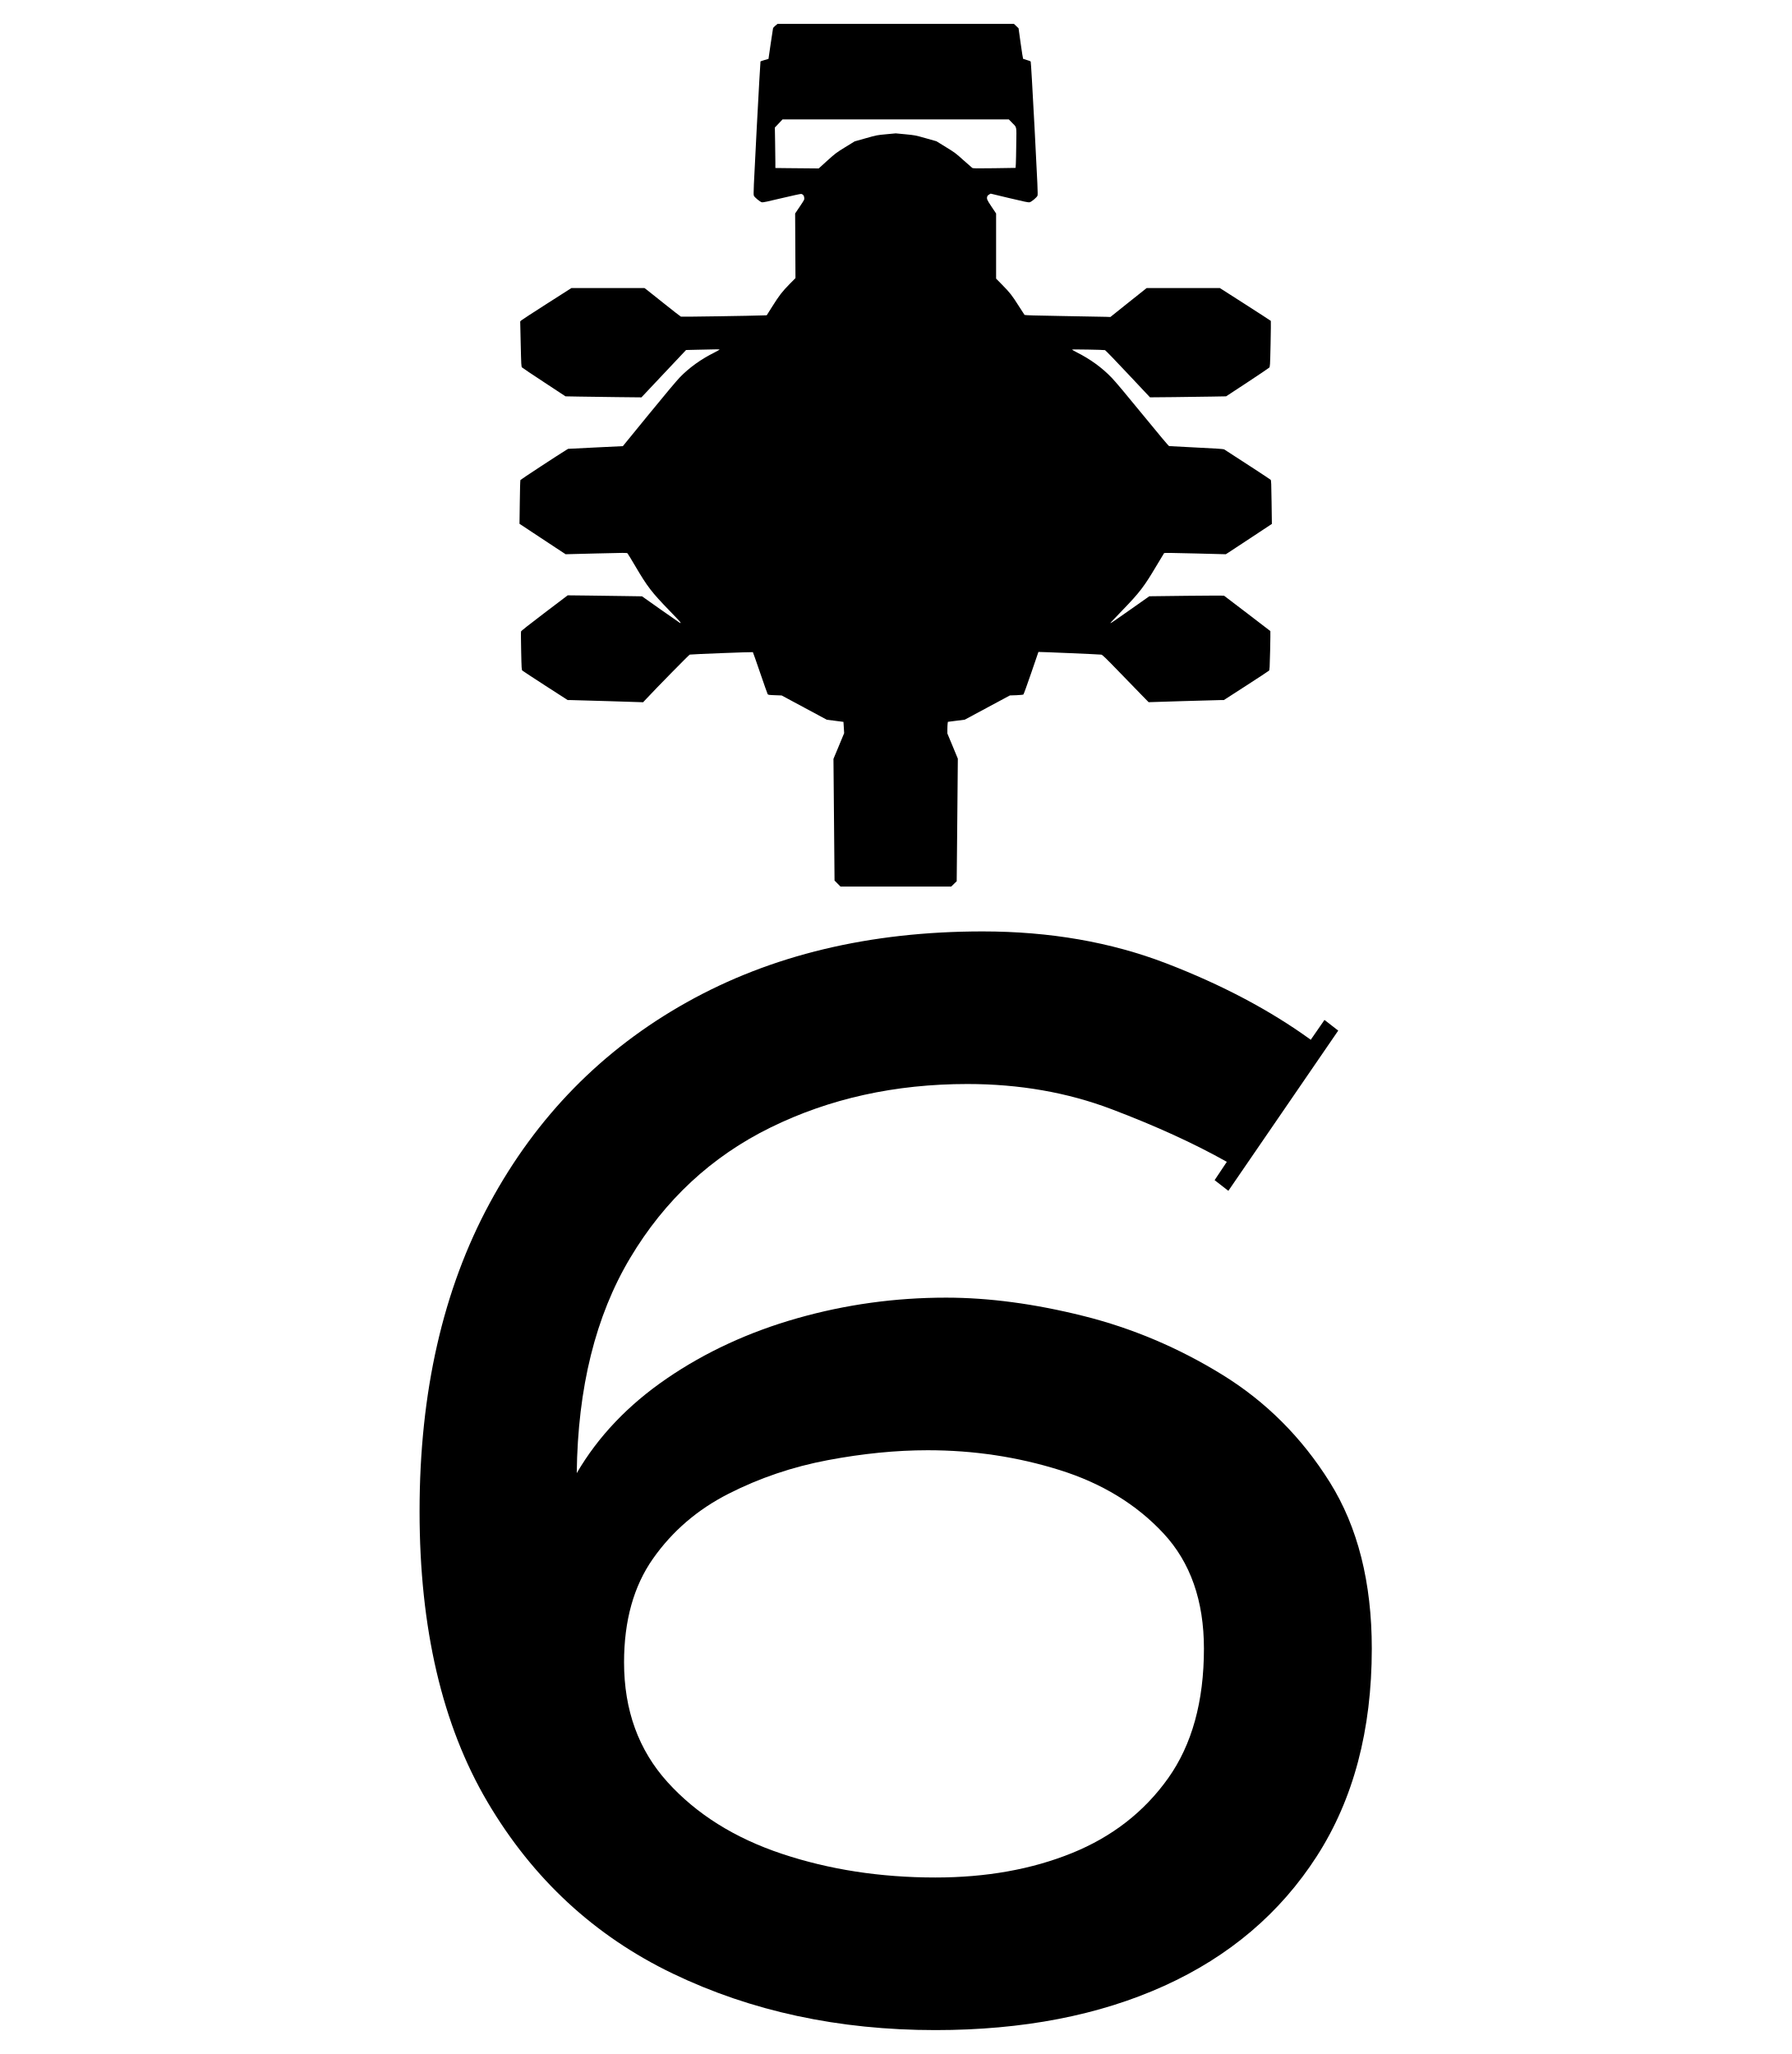
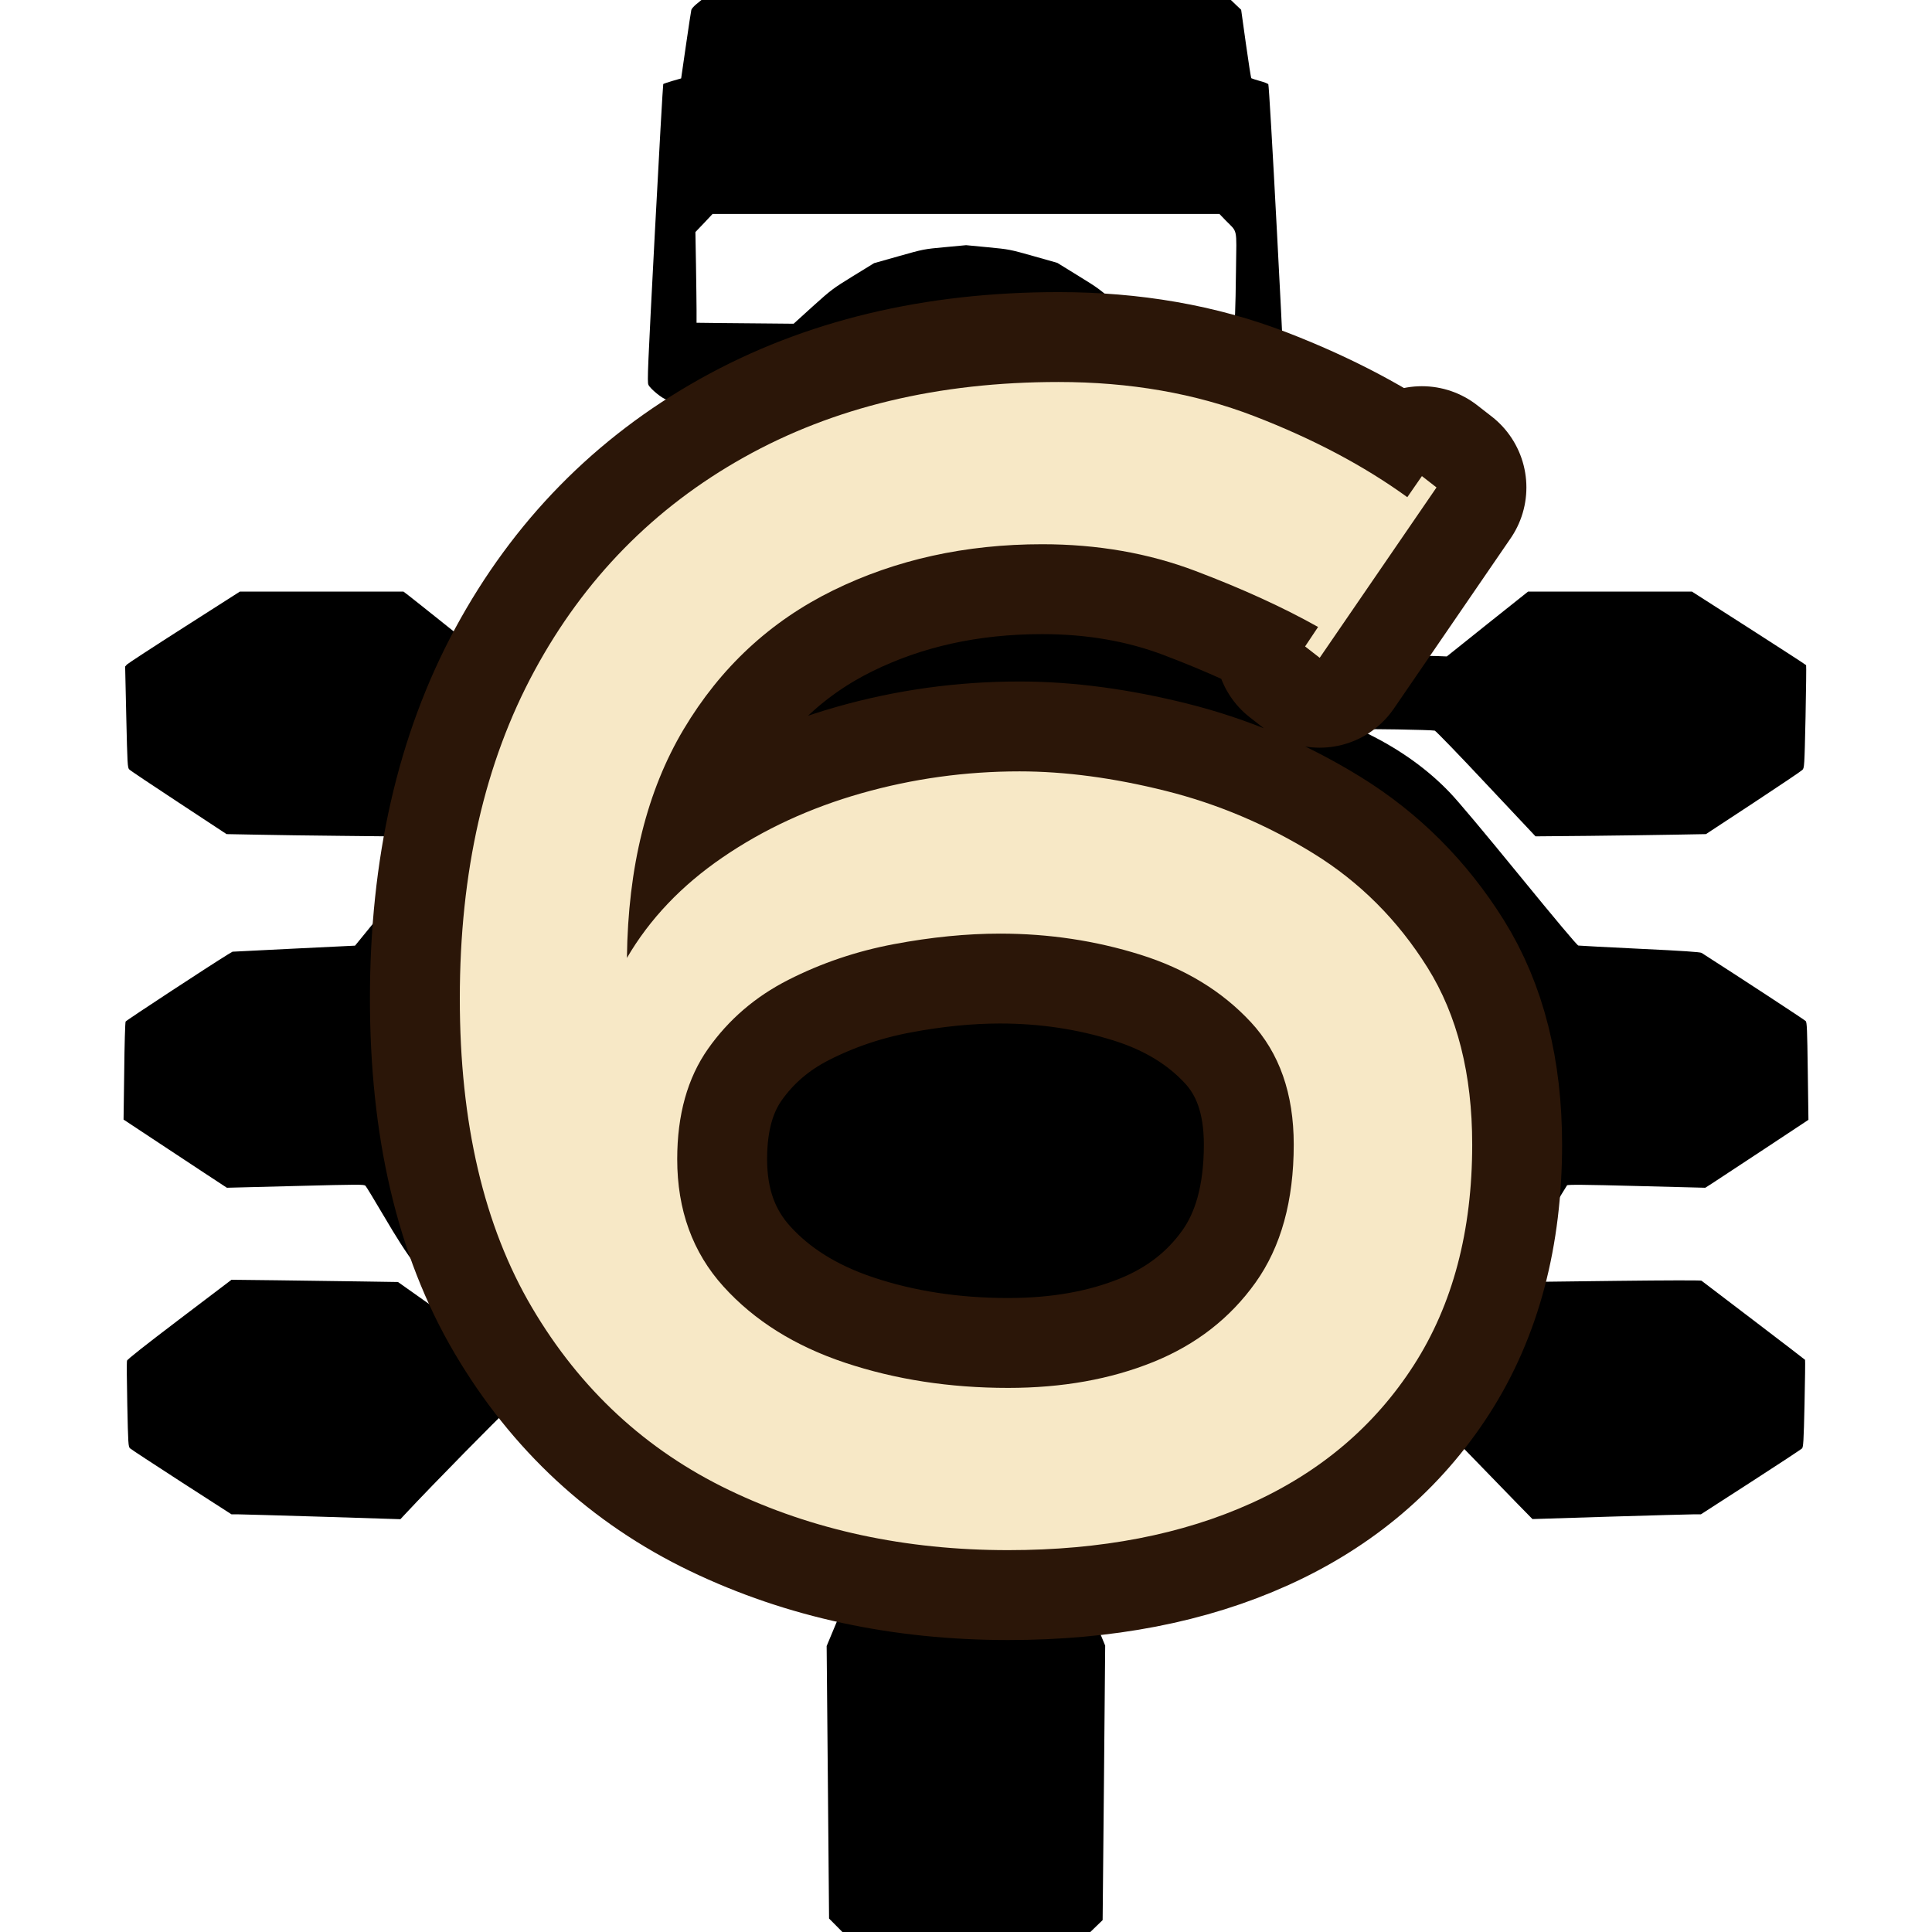
- <svg xmlns="http://www.w3.org/2000/svg" data-authored="svg-authoring legacy" id="root" viewBox="0 0 150 172">
-   <path transform="translate(43.50 2) scale(0.42)" d="M 63.406 171.402 L 62.809 170.801 L 62.703 158.676 L 62.594 146.543 L 63.664 143.977 L 64.727 141.41 L 64.66 140.293 L 64.586 139.164 L 61.266 138.734 L 52.266 133.898 L 50.926 133.848 C 49.684 133.801 49.574 133.781 49.473 133.625 C 49.414 133.527 48.742 131.629 47.98 129.395 C 47.215 127.164 46.566 125.301 46.527 125.262 C 46.469 125.203 34.371 125.668 33.945 125.75 C 33.805 125.781 27.387 132.309 25.227 134.629 L 24.645 135.25 L 17.711 135.031 C 13.902 134.918 10.512 134.816 10.188 134.816 L 9.609 134.816 L 5.164 131.953 C 2.73 130.379 0.656 129.02 0.574 128.938 C 0.422 128.797 0.406 128.547 0.332 125.055 C 0.289 123.008 0.273 121.246 0.309 121.137 C 0.34 121.012 1.887 119.797 4.98 117.445 L 9.609 113.934 L 13.684 113.98 C 15.918 114.016 19.258 114.055 21.09 114.082 L 24.43 114.133 L 28.141 116.758 C 30.184 118.195 31.879 119.375 31.902 119.375 C 31.93 119.375 32.004 119.406 32.07 119.449 C 32.16 119.504 32.168 119.496 32.109 119.406 C 32.07 119.34 32.035 119.266 32.035 119.242 C 32.035 119.207 31.082 118.207 29.918 117.004 C 26.355 113.328 25.527 112.258 23.109 108.152 C 22.32 106.812 21.613 105.645 21.539 105.57 C 21.414 105.438 21.066 105.438 15.305 105.586 L 9.199 105.742 L 7.207 104.434 C 6.113 103.715 4.043 102.348 2.605 101.395 L 0 99.672 L 0.059 95.375 C 0.082 93.016 0.141 91.02 0.184 90.945 C 0.25 90.828 7.754 85.91 9.285 84.973 L 9.699 84.727 L 15.156 84.453 L 20.609 84.188 L 25.785 77.844 C 29.098 73.785 31.332 71.129 31.996 70.441 C 33.879 68.512 36.164 66.871 38.828 65.539 C 39.41 65.246 39.883 64.973 39.883 64.941 C 39.883 64.867 39.387 64.875 35.273 64.973 L 33.207 65.023 L 32.824 65.43 C 32.617 65.645 30.625 67.773 28.383 70.141 L 24.312 74.465 L 19.457 74.414 C 16.781 74.391 13.379 74.34 11.883 74.309 L 9.168 74.258 L 4.914 71.457 C 2.574 69.918 0.59 68.594 0.508 68.5 C 0.355 68.359 0.34 68.055 0.242 63.84 L 0.141 59.336 L 0.309 59.152 C 0.406 59.055 2.699 57.555 5.414 55.824 L 10.355 52.668 L 24.918 52.668 L 25.328 52.977 C 25.543 53.141 27.137 54.406 28.863 55.789 C 30.59 57.172 32.086 58.332 32.188 58.375 C 32.336 58.422 46.594 58.207 48.676 58.117 L 49.293 58.094 L 50.422 56.305 C 51.801 54.109 52.371 53.379 53.859 51.863 L 55.02 50.688 L 54.988 44.246 L 54.953 37.805 L 55.883 36.422 C 56.805 35.047 56.816 35.031 56.766 34.641 C 56.723 34.227 56.539 34.004 56.184 33.902 C 56.074 33.879 54.422 34.234 52.305 34.738 C 49.633 35.387 48.527 35.617 48.336 35.574 C 47.988 35.508 46.891 34.617 46.727 34.258 C 46.609 34.02 46.668 32.793 47.297 20.762 C 47.68 13.488 48.02 7.512 48.047 7.484 C 48.078 7.453 48.445 7.328 48.867 7.203 L 49.641 6.98 L 50.07 4.016 C 50.305 2.395 50.52 0.977 50.547 0.879 C 50.57 0.777 50.785 0.539 51.02 0.348 L 51.449 0 L 98.582 0 L 99.039 0.438 L 99.496 0.871 L 99.918 3.891 C 100.152 5.559 100.367 6.941 100.402 6.965 C 100.434 6.988 100.766 7.098 101.141 7.203 C 101.523 7.305 101.863 7.438 101.914 7.496 C 101.961 7.551 102.285 13.043 102.691 20.793 C 103.293 32.238 103.367 34.02 103.273 34.25 C 103.117 34.625 102.047 35.508 101.672 35.574 C 101.457 35.617 100.477 35.418 97.66 34.738 L 93.934 33.844 L 93.625 34.02 C 93.461 34.109 93.293 34.277 93.262 34.383 C 93.117 34.898 93.176 35.047 94.105 36.438 L 95.02 37.805 L 95.02 50.789 L 96.207 51.996 C 97.777 53.586 98.199 54.133 99.504 56.195 C 100.102 57.148 100.641 57.969 100.691 58.027 C 100.766 58.094 102.816 58.16 108.391 58.25 C 112.566 58.324 116.395 58.391 116.902 58.406 L 117.805 58.441 L 121.418 55.551 L 125.039 52.668 L 139.629 52.668 L 144.688 55.906 C 147.469 57.688 149.766 59.176 149.793 59.219 C 149.816 59.27 149.793 61.34 149.742 63.832 C 149.645 68.285 149.633 68.359 149.461 68.543 C 149.367 68.645 147.395 69.969 145.086 71.492 L 140.875 74.258 L 138.066 74.309 C 136.516 74.34 133.102 74.383 130.477 74.414 L 125.703 74.457 L 121.301 69.777 C 118.887 67.195 116.828 65.074 116.734 65.047 C 116.453 64.973 110.266 64.867 110.184 64.934 C 110.141 64.965 110.523 65.199 111.023 65.445 C 113.777 66.828 116.137 68.535 118.062 70.547 C 118.801 71.309 121.078 74.027 124.281 77.949 C 127.496 81.883 129.398 84.152 129.516 84.18 C 129.605 84.195 132.082 84.328 135.004 84.469 C 138.816 84.648 140.367 84.758 140.484 84.832 C 143.848 86.984 149.66 90.793 149.758 90.902 C 149.867 91.035 149.891 91.621 149.941 95.375 L 150 99.695 L 146.031 102.32 C 143.848 103.762 141.777 105.121 141.438 105.344 L 140.816 105.742 L 134.711 105.586 C 129.965 105.461 128.586 105.453 128.508 105.527 C 128.461 105.586 127.762 106.734 126.965 108.086 C 124.531 112.191 123.645 113.359 120.188 116.93 C 117.715 119.496 117.723 119.488 117.883 119.465 C 117.957 119.457 119.707 118.246 121.785 116.781 L 125.562 114.121 L 132.969 114.031 C 137.344 113.98 140.418 113.973 140.477 114.016 C 140.523 114.055 142.609 115.648 145.109 117.543 C 147.609 119.449 149.676 121.031 149.699 121.062 C 149.719 121.105 149.699 122.859 149.652 124.973 C 149.578 128.375 149.543 128.832 149.426 128.953 C 149.352 129.027 147.293 130.387 144.852 131.961 L 140.426 134.816 L 139.785 134.816 C 139.438 134.816 136.066 134.91 132.297 135.023 L 125.43 135.238 L 124.148 133.93 C 123.445 133.211 121.387 131.082 119.566 129.211 C 116.844 126.395 116.211 125.793 115.996 125.758 C 115.648 125.699 103.48 125.188 103.457 125.219 C 103.449 125.234 102.793 127.133 102.012 129.434 C 101.223 131.738 100.527 133.656 100.461 133.707 C 100.395 133.758 99.777 133.816 99.055 133.848 L 97.777 133.891 L 93.27 136.309 L 88.77 138.727 L 87.082 138.941 L 85.406 139.156 L 85.355 139.531 C 85.328 139.727 85.305 140.25 85.305 140.688 L 85.305 141.477 L 86.352 143.992 L 87.391 146.504 L 87.281 158.719 L 87.164 170.941 L 86.617 171.469 L 86.07 172 L 63.996 172 Z M 61.355 27.277 C 62.992 25.805 63.141 25.688 64.945 24.578 L 66.82 23.426 L 69.02 22.805 C 71.215 22.184 71.246 22.176 73.125 22.004 L 75.008 21.828 L 76.941 22.012 C 78.844 22.195 78.895 22.203 80.996 22.797 L 83.129 23.402 L 85.008 24.562 C 86.793 25.656 86.973 25.789 88.484 27.152 C 89.367 27.941 90.164 28.645 90.262 28.711 C 90.43 28.82 90.992 28.828 94.68 28.777 L 98.906 28.711 L 98.957 27.875 C 98.98 27.418 99.023 25.613 99.039 23.875 C 99.09 20.238 99.188 20.711 98.145 19.652 L 97.562 19.047 L 52.438 19.047 L 51.676 19.859 L 50.91 20.66 L 50.961 23.559 C 50.984 25.16 51.012 26.973 51.012 27.594 L 51.012 28.734 L 53.359 28.762 C 54.648 28.77 56.59 28.785 57.68 28.801 L 59.656 28.82 Z M 61.355 27.277 " />
-   <path transform="translate(30.66 168.72) scale(0.12778 -0.12778)" d="M556 547 564 559Q532 577 488.5 593.5Q445 610 394 610Q323 610 265.0 581.5Q207 553 173.0 496.0Q139 439 138 355Q159 391 197.0 417.0Q235 443 282.5 456.5Q330 470 380 470Q422 470 470.0 458.0Q518 446 561.0 419.5Q604 393 631.5 349.0Q659 305 659 240Q659 160 623.0 104.0Q587 48 523.0 19.0Q459 -10 373 -10Q278 -10 201.0 27.0Q124 64 79.5 139.5Q35 215 35 330Q35 447 81.0 532.0Q127 617 210.0 663.5Q293 710 404 710Q470 710 524.5 689.0Q579 668 619 639L628 652L637 645L565 540ZM549 240Q549 287 522.5 315.5Q496 344 454.5 357.0Q413 370 368 370Q337 370 302.5 363.5Q268 357 237.5 341.5Q207 326 188.0 299.0Q169 272 169 231Q169 184 197.5 152.5Q226 121 272.5 105.5Q319 90 373 90Q423 90 462.5 106.0Q502 122 525.5 155.0Q549 188 549 240Z" />
+ <svg xmlns="http://www.w3.org/2000/svg" data-authored="svg-authoring legacy" id="root" viewBox="0 0 172 172">
+   <path transform="translate(11 0)" d="M 63.406 171.402 L 62.809 170.801 L 62.703 158.676 L 62.594 146.543 L 63.664 143.977 L 64.727 141.41 L 64.66 140.293 L 64.586 139.164 L 61.266 138.734 L 52.266 133.898 L 50.926 133.848 C 49.684 133.801 49.574 133.781 49.473 133.625 C 49.414 133.527 48.742 131.629 47.98 129.395 C 47.215 127.164 46.566 125.301 46.527 125.262 C 46.469 125.203 34.371 125.668 33.945 125.75 C 33.805 125.781 27.387 132.309 25.227 134.629 L 24.645 135.25 L 17.711 135.031 C 13.902 134.918 10.512 134.816 10.188 134.816 L 9.609 134.816 L 5.164 131.953 C 2.73 130.379 0.656 129.02 0.574 128.938 C 0.422 128.797 0.406 128.547 0.332 125.055 C 0.289 123.008 0.273 121.246 0.309 121.137 C 0.34 121.012 1.887 119.797 4.98 117.445 L 9.609 113.934 L 13.684 113.98 C 15.918 114.016 19.258 114.055 21.09 114.082 L 24.43 114.133 L 28.141 116.758 C 30.184 118.195 31.879 119.375 31.902 119.375 C 31.93 119.375 32.004 119.406 32.07 119.449 C 32.16 119.504 32.168 119.496 32.109 119.406 C 32.07 119.34 32.035 119.266 32.035 119.242 C 32.035 119.207 31.082 118.207 29.918 117.004 C 26.355 113.328 25.527 112.258 23.109 108.152 C 22.32 106.812 21.613 105.645 21.539 105.57 C 21.414 105.438 21.066 105.438 15.305 105.586 L 9.199 105.742 L 7.207 104.434 C 6.113 103.715 4.043 102.348 2.605 101.395 L 0 99.672 L 0.059 95.375 C 0.082 93.016 0.141 91.02 0.184 90.945 C 0.25 90.828 7.754 85.91 9.285 84.973 L 9.699 84.727 L 15.156 84.453 L 20.609 84.188 L 25.785 77.844 C 29.098 73.785 31.332 71.129 31.996 70.441 C 33.879 68.512 36.164 66.871 38.828 65.539 C 39.41 65.246 39.883 64.973 39.883 64.941 C 39.883 64.867 39.387 64.875 35.273 64.973 L 33.207 65.023 L 32.824 65.43 C 32.617 65.645 30.625 67.773 28.383 70.141 L 24.312 74.465 L 19.457 74.414 C 16.781 74.391 13.379 74.34 11.883 74.309 L 9.168 74.258 L 4.914 71.457 C 2.574 69.918 0.59 68.594 0.508 68.5 C 0.355 68.359 0.34 68.055 0.242 63.84 L 0.141 59.336 L 0.309 59.152 C 0.406 59.055 2.699 57.555 5.414 55.824 L 10.355 52.668 L 24.918 52.668 L 25.328 52.977 C 25.543 53.141 27.137 54.406 28.863 55.789 C 30.59 57.172 32.086 58.332 32.188 58.375 C 32.336 58.422 46.594 58.207 48.676 58.117 L 49.293 58.094 L 50.422 56.305 C 51.801 54.109 52.371 53.379 53.859 51.863 L 55.02 50.688 L 54.988 44.246 L 54.953 37.805 L 55.883 36.422 C 56.805 35.047 56.816 35.031 56.766 34.641 C 56.723 34.227 56.539 34.004 56.184 33.902 C 56.074 33.879 54.422 34.234 52.305 34.738 C 49.633 35.387 48.527 35.617 48.336 35.574 C 47.988 35.508 46.891 34.617 46.727 34.258 C 46.609 34.02 46.668 32.793 47.297 20.762 C 47.68 13.488 48.02 7.512 48.047 7.484 C 48.078 7.453 48.445 7.328 48.867 7.203 L 49.641 6.98 L 50.07 4.016 C 50.305 2.395 50.52 0.977 50.547 0.879 C 50.57 0.777 50.785 0.539 51.02 0.348 L 51.449 0 L 98.582 0 L 99.039 0.438 L 99.496 0.871 L 99.918 3.891 C 100.152 5.559 100.367 6.941 100.402 6.965 C 100.434 6.988 100.766 7.098 101.141 7.203 C 101.523 7.305 101.863 7.438 101.914 7.496 C 101.961 7.551 102.285 13.043 102.691 20.793 C 103.293 32.238 103.367 34.02 103.273 34.25 C 103.117 34.625 102.047 35.508 101.672 35.574 C 101.457 35.617 100.477 35.418 97.66 34.738 L 93.934 33.844 L 93.625 34.02 C 93.461 34.109 93.293 34.277 93.262 34.383 C 93.117 34.898 93.176 35.047 94.105 36.438 L 95.02 37.805 L 95.02 50.789 L 96.207 51.996 C 97.777 53.586 98.199 54.133 99.504 56.195 C 100.102 57.148 100.641 57.969 100.691 58.027 C 100.766 58.094 102.816 58.16 108.391 58.25 C 112.566 58.324 116.395 58.391 116.902 58.406 L 117.805 58.441 L 121.418 55.551 L 125.039 52.668 L 139.629 52.668 L 144.688 55.906 C 147.469 57.688 149.766 59.176 149.793 59.219 C 149.816 59.27 149.793 61.34 149.742 63.832 C 149.645 68.285 149.633 68.359 149.461 68.543 C 149.367 68.645 147.395 69.969 145.086 71.492 L 140.875 74.258 L 138.066 74.309 C 136.516 74.34 133.102 74.383 130.477 74.414 L 125.703 74.457 L 121.301 69.777 C 118.887 67.195 116.828 65.074 116.734 65.047 C 116.453 64.973 110.266 64.867 110.184 64.934 C 110.141 64.965 110.523 65.199 111.023 65.445 C 113.777 66.828 116.137 68.535 118.062 70.547 C 118.801 71.309 121.078 74.027 124.281 77.949 C 127.496 81.883 129.398 84.152 129.516 84.18 C 129.605 84.195 132.082 84.328 135.004 84.469 C 138.816 84.648 140.367 84.758 140.484 84.832 C 143.848 86.984 149.66 90.793 149.758 90.902 C 149.867 91.035 149.891 91.621 149.941 95.375 L 150 99.695 L 146.031 102.32 C 143.848 103.762 141.777 105.121 141.438 105.344 L 140.816 105.742 L 134.711 105.586 C 129.965 105.461 128.586 105.453 128.508 105.527 C 128.461 105.586 127.762 106.734 126.965 108.086 C 124.531 112.191 123.645 113.359 120.188 116.93 C 117.715 119.496 117.723 119.488 117.883 119.465 C 117.957 119.457 119.707 118.246 121.785 116.781 L 125.562 114.121 L 132.969 114.031 C 137.344 113.98 140.418 113.973 140.477 114.016 C 140.523 114.055 142.609 115.648 145.109 117.543 C 147.609 119.449 149.676 121.031 149.699 121.062 C 149.719 121.105 149.699 122.859 149.652 124.973 C 149.578 128.375 149.543 128.832 149.426 128.953 C 149.352 129.027 147.293 130.387 144.852 131.961 L 140.426 134.816 L 139.785 134.816 C 139.438 134.816 136.066 134.91 132.297 135.023 L 125.43 135.238 L 124.148 133.93 C 123.445 133.211 121.387 131.082 119.566 129.211 C 116.844 126.395 116.211 125.793 115.996 125.758 C 115.648 125.699 103.48 125.188 103.457 125.219 C 103.449 125.234 102.793 127.133 102.012 129.434 C 101.223 131.738 100.527 133.656 100.461 133.707 C 100.395 133.758 99.777 133.816 99.055 133.848 L 97.777 133.891 L 93.27 136.309 L 88.77 138.727 L 87.082 138.941 L 85.406 139.156 L 85.355 139.531 C 85.328 139.727 85.305 140.25 85.305 140.688 L 85.305 141.477 L 86.352 143.992 L 87.391 146.504 L 87.281 158.719 L 87.164 170.941 L 86.617 171.469 L 86.07 172 L 63.996 172 Z M 61.355 27.277 C 62.992 25.805 63.141 25.688 64.945 24.578 L 66.82 23.426 L 69.02 22.805 C 71.215 22.184 71.246 22.176 73.125 22.004 L 75.008 21.828 L 76.941 22.012 C 78.844 22.195 78.895 22.203 80.996 22.797 L 83.129 23.402 L 85.008 24.562 C 86.793 25.656 86.973 25.789 88.484 27.152 C 89.367 27.941 90.164 28.645 90.262 28.711 C 90.43 28.82 90.992 28.828 94.68 28.777 L 98.906 28.711 L 98.957 27.875 C 98.98 27.418 99.023 25.613 99.039 23.875 C 99.09 20.238 99.188 20.711 98.145 19.652 L 97.562 19.047 L 52.438 19.047 L 51.676 19.859 L 50.91 20.66 L 50.961 23.559 C 50.984 25.16 51.012 26.973 51.012 27.594 L 51.012 28.734 L 53.359 28.762 C 54.648 28.77 56.59 28.785 57.68 28.801 L 59.656 28.82 Z M 61.355 27.277 " />
+   <path transform="translate(35.88 136.56) scale(0.14444 -0.14444)" fill="#2b1608" stroke="#2b1608" stroke-width="110.8" stroke-linejoin="round" d="M556 547 564 559Q532 577 488.5 593.5Q445 610 394 610Q323 610 265.0 581.5Q207 553 173.0 496.0Q139 439 138 355Q159 391 197.0 417.0Q235 443 282.5 456.5Q330 470 380 470Q422 470 470.0 458.0Q518 446 561.0 419.5Q604 393 631.5 349.0Q659 305 659 240Q659 160 623.0 104.0Q587 48 523.0 19.0Q459 -10 373 -10Q278 -10 201.0 27.0Q124 64 79.5 139.5Q35 215 35 330Q35 447 81.0 532.0Q127 617 210.0 663.5Q293 710 404 710Q470 710 524.5 689.0Q579 668 619 639L628 652L637 645L565 540ZM549 240Q549 287 522.5 315.5Q496 344 454.5 357.0Q413 370 368 370Q337 370 302.5 363.5Q268 357 237.5 341.5Q207 326 188.0 299.0Q169 272 169 231Q169 184 197.5 152.5Q226 121 272.5 105.5Q319 90 373 90Q423 90 462.5 106.0Q502 122 525.5 155.0Q549 188 549 240Z" />
+   <path transform="translate(35.88 136.56) scale(0.14444 -0.14444)" fill="#f7e8c6" d="M556 547 564 559Q532 577 488.5 593.5Q445 610 394 610Q323 610 265.0 581.5Q207 553 173.0 496.0Q139 439 138 355Q159 391 197.0 417.0Q235 443 282.5 456.5Q330 470 380 470Q422 470 470.0 458.0Q518 446 561.0 419.5Q604 393 631.5 349.0Q659 305 659 240Q659 160 623.0 104.0Q587 48 523.0 19.0Q459 -10 373 -10Q278 -10 201.0 27.0Q124 64 79.5 139.5Q35 215 35 330Q35 447 81.0 532.0Q127 617 210.0 663.5Q293 710 404 710Q470 710 524.5 689.0Q579 668 619 639L628 652L637 645L565 540ZM549 240Q549 287 522.5 315.5Q496 344 454.5 357.0Q413 370 368 370Q337 370 302.5 363.5Q268 357 237.5 341.5Q207 326 188.0 299.0Q169 272 169 231Q169 184 197.5 152.5Q226 121 272.5 105.5Q319 90 373 90Q423 90 462.5 106.0Q502 122 525.5 155.0Q549 188 549 240Z" />
</svg>
